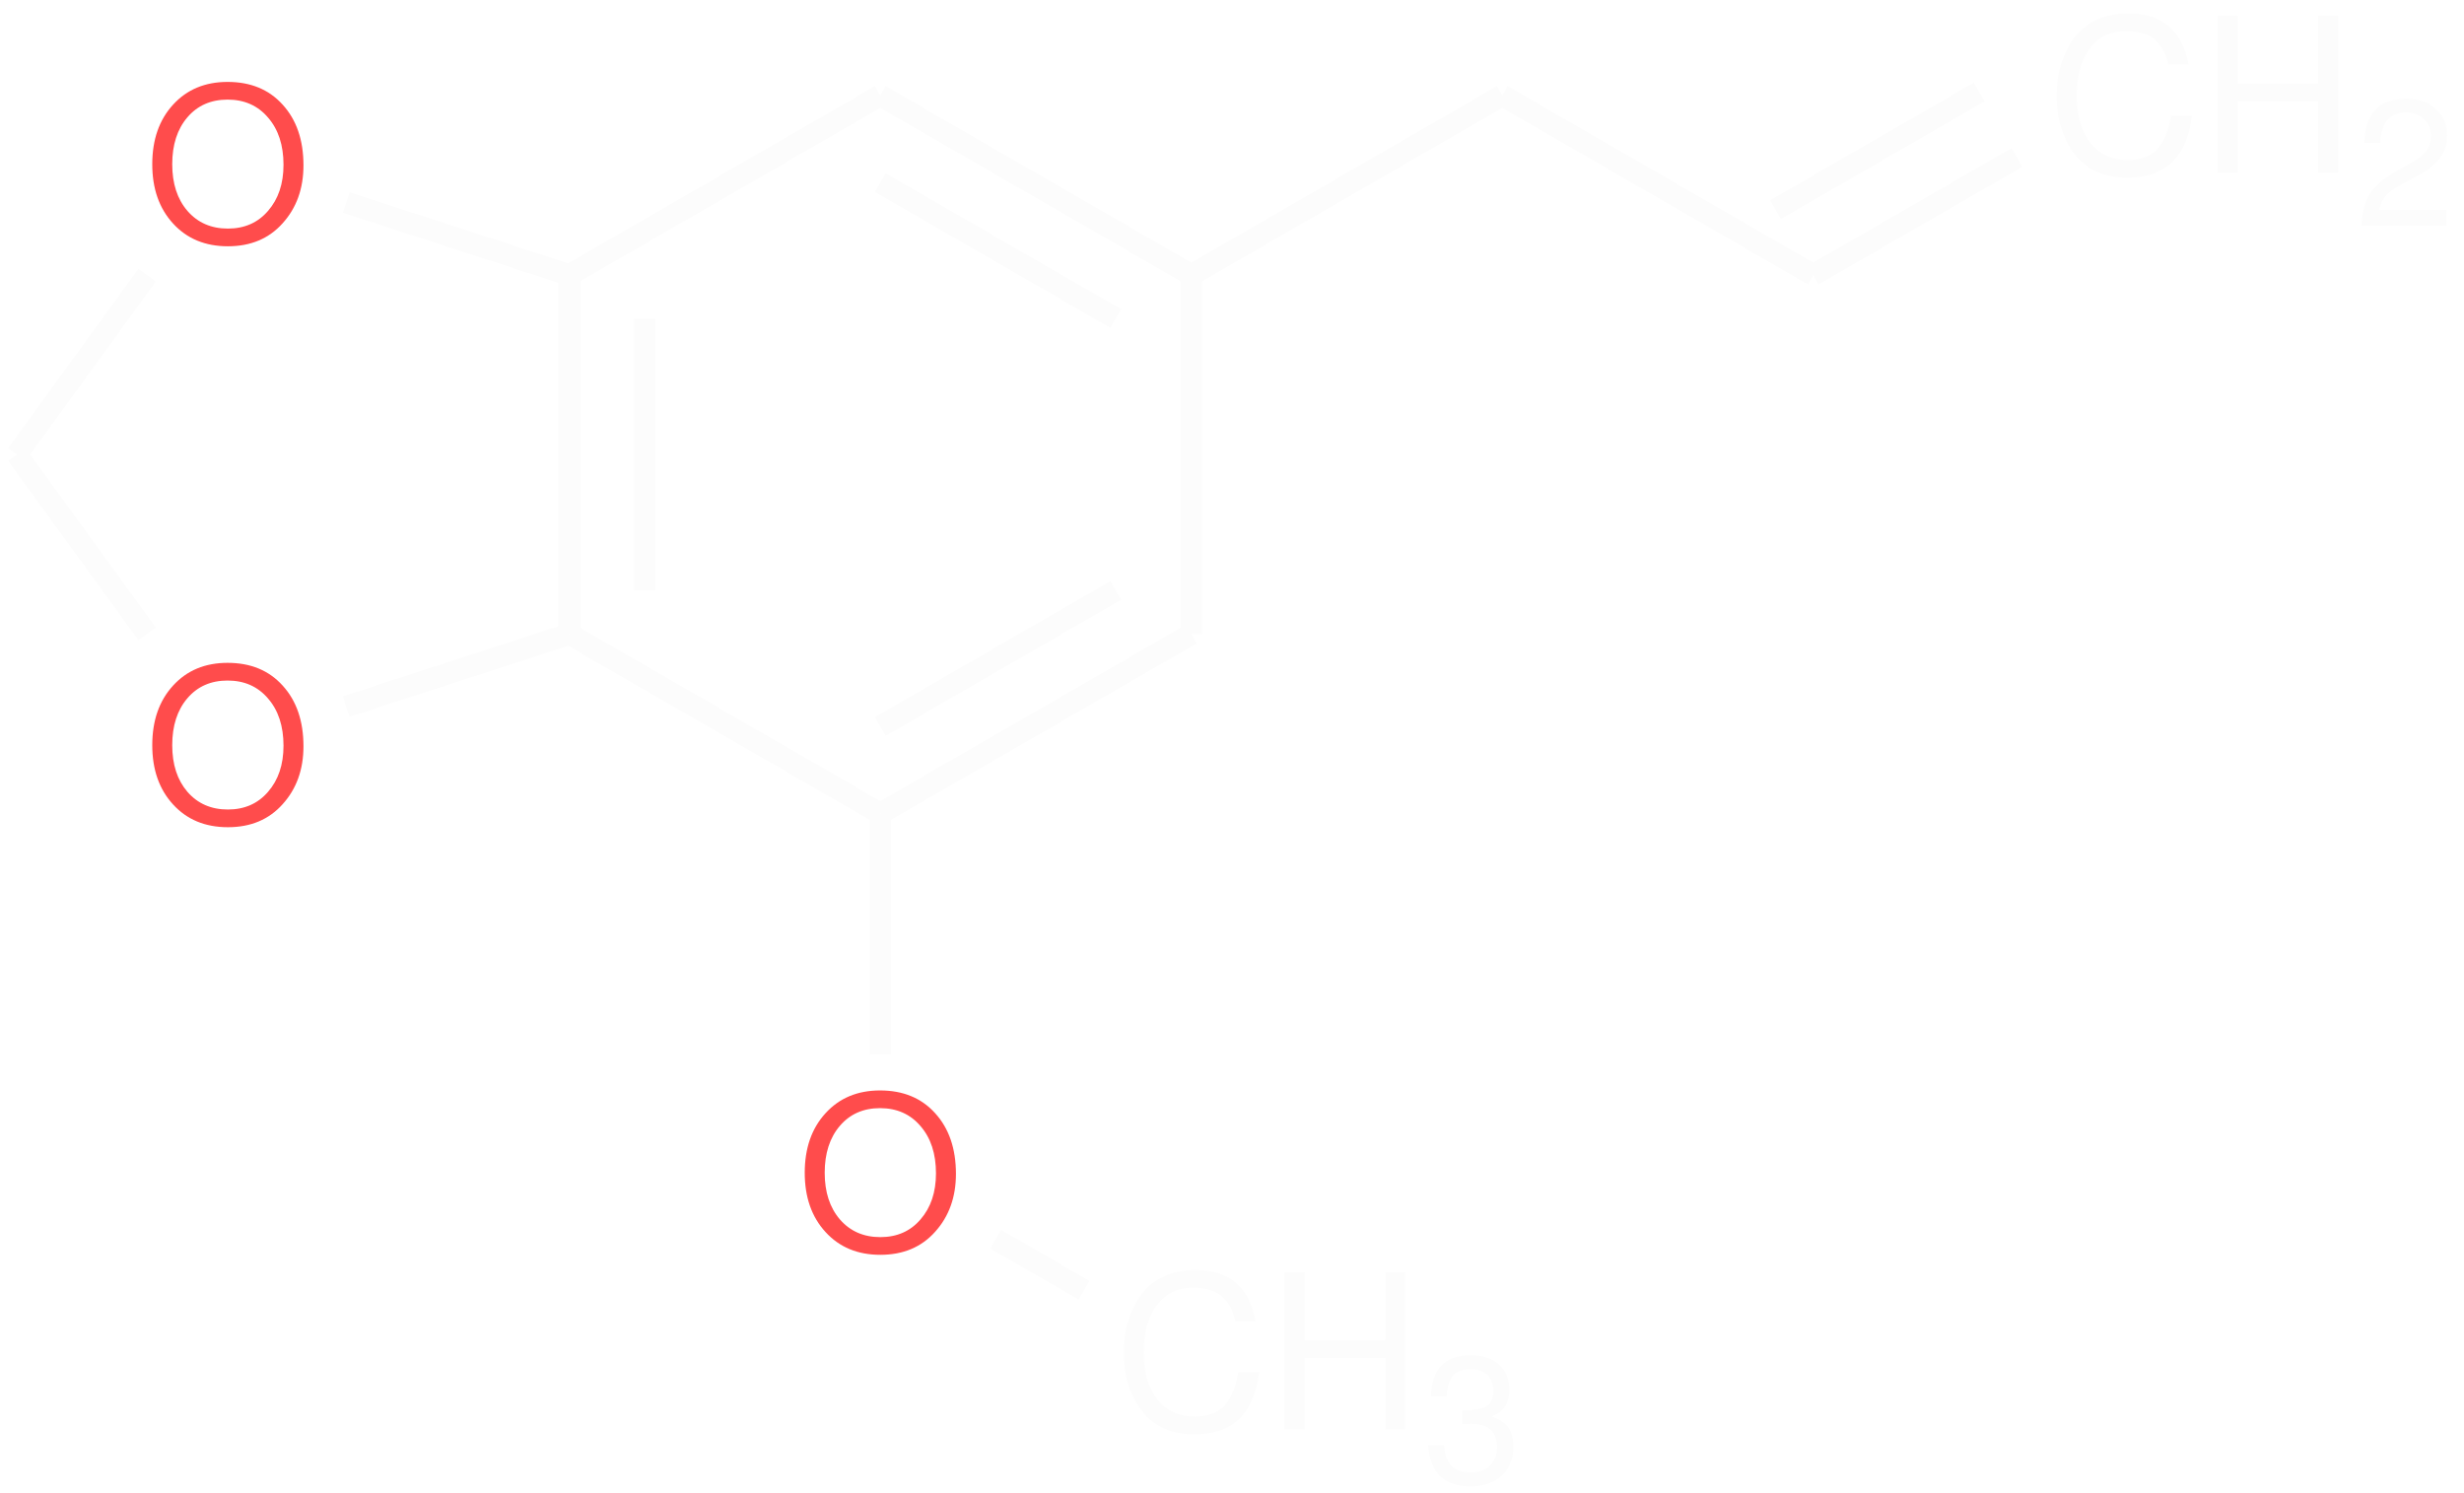
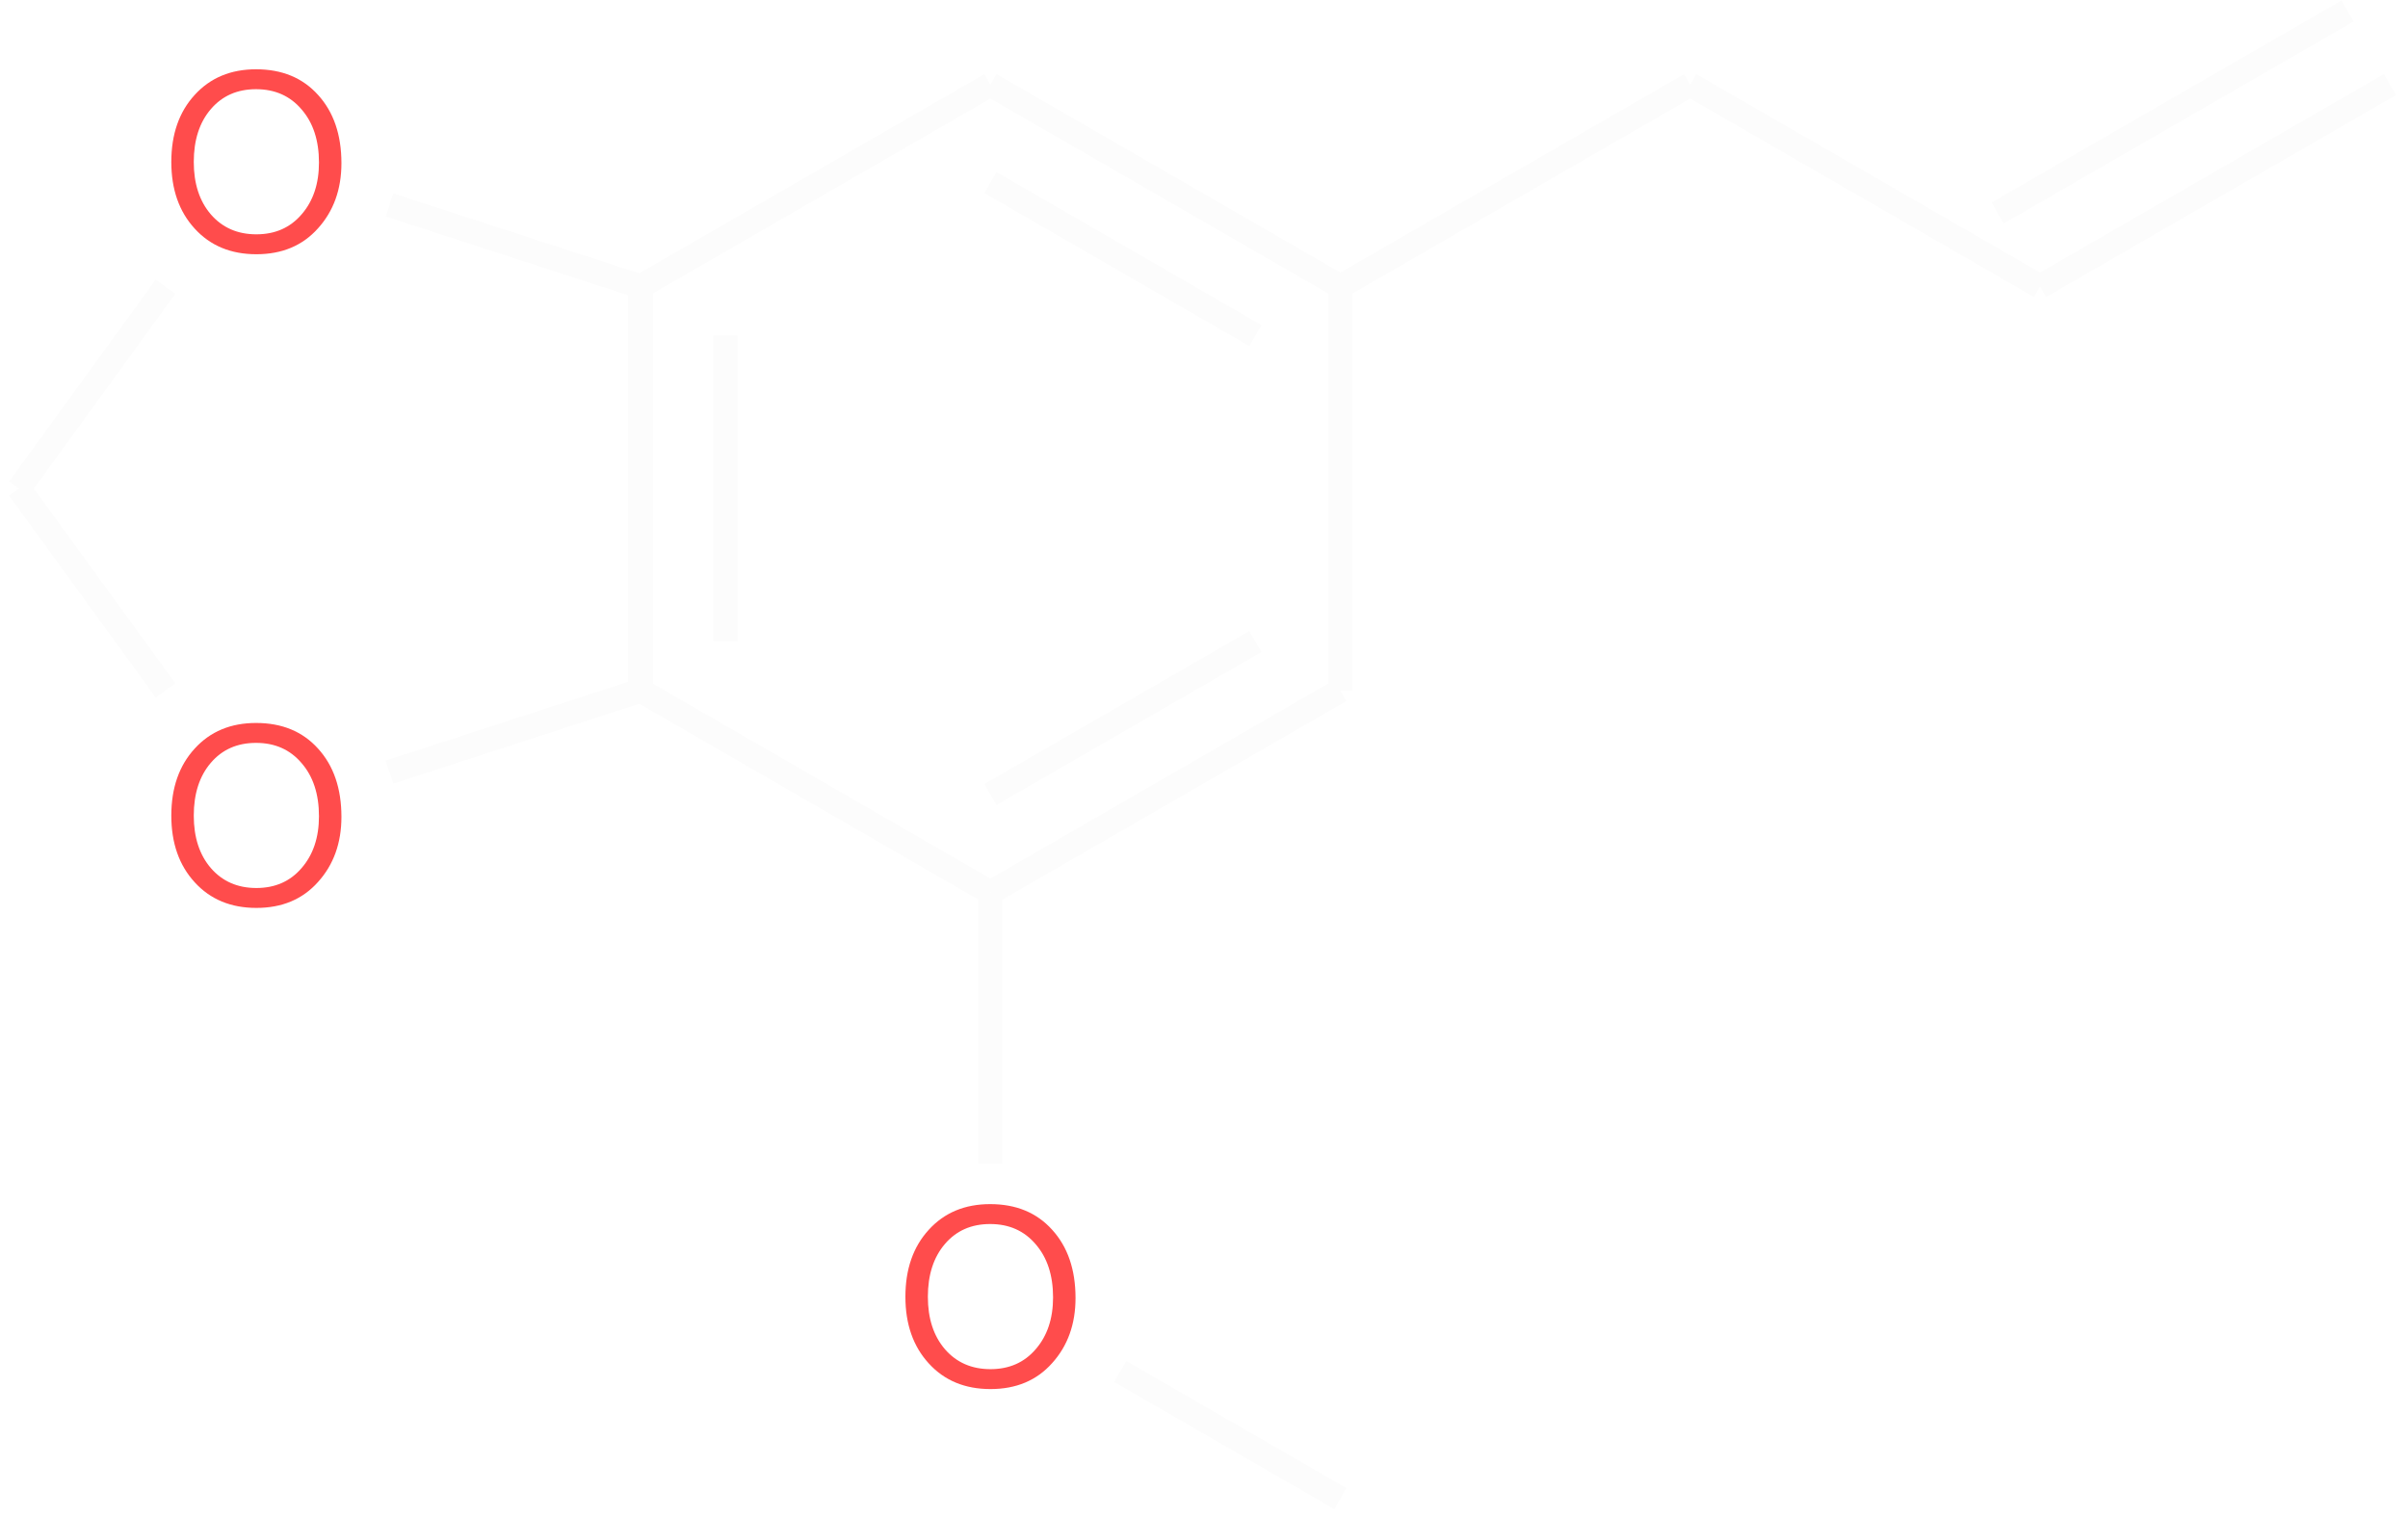
- <svg xmlns="http://www.w3.org/2000/svg" xmlns:xlink="http://www.w3.org/1999/xlink" width="137pt" height="83pt" viewBox="0 0 137 83" version="1.1">
+ <svg xmlns="http://www.w3.org/2000/svg" xmlns:xlink="http://www.w3.org/1999/xlink" width="119pt" height="75pt" viewBox="0 0 119 75" version="1.1">
  <defs>
    <g>
      <symbol overflow="visible" id="glyph0-0">
        <path style="stroke:none;" d="M 7.406 -6.219 C 7.406 -5.852 7.328 -5.52 7.172 -5.219 C 7.023 -4.926 6.848 -4.68 6.641 -4.484 C 6.43 -4.297 6.223 -4.109 6.016 -3.922 C 5.805 -3.742 5.629 -3.539 5.484 -3.312 C 5.336 -3.082 5.266 -2.844 5.266 -2.594 L 5.266 -2.031 L 4.188 -2.031 L 4.188 -2.688 C 4.188 -2.977 4.258 -3.254 4.406 -3.516 C 4.551 -3.785 4.727 -4.016 4.938 -4.203 C 5.156 -4.398 5.363 -4.594 5.562 -4.781 C 5.77 -4.969 5.945 -5.18 6.094 -5.422 C 6.25 -5.672 6.328 -5.938 6.328 -6.219 C 6.328 -6.625 6.188 -6.953 5.906 -7.203 C 5.625 -7.453 5.254 -7.578 4.797 -7.578 C 4.211 -7.578 3.805 -7.41 3.578 -7.078 C 3.359 -6.754 3.25 -6.301 3.25 -5.719 L 2.234 -5.719 C 2.234 -6.633 2.453 -7.328 2.891 -7.797 C 3.336 -8.273 3.992 -8.516 4.859 -8.516 C 5.629 -8.516 6.242 -8.305 6.703 -7.891 C 7.172 -7.473 7.406 -6.914 7.406 -6.219 Z M 5.266 -0.891 L 5.266 0.344 L 4.188 0.344 L 4.188 -0.891 Z M 0.422 1.656 L 0.422 -9.562 L 9.141 -9.562 L 9.141 1.656 Z M 1.406 0.828 L 8.156 0.828 L 8.156 -8.719 L 1.406 -8.719 Z M 1.406 0.828 " />
      </symbol>
      <symbol overflow="visible" id="glyph0-1">
        <path style="stroke:none;" d="M 8.891 -4.219 C 8.891 -2.926 8.504 -1.852 7.734 -1 C 6.973 -0.145 5.957 0.281 4.688 0.281 C 3.426 0.281 2.41 -0.141 1.641 -0.984 C 0.867 -1.828 0.484 -2.926 0.484 -4.281 C 0.484 -5.645 0.867 -6.75 1.641 -7.594 C 2.41 -8.438 3.422 -8.859 4.672 -8.859 C 5.953 -8.859 6.973 -8.438 7.734 -7.594 C 8.504 -6.75 8.891 -5.625 8.891 -4.219 Z M 4.672 -7.875 C 3.742 -7.875 3 -7.547 2.438 -6.891 C 1.875 -6.234 1.594 -5.363 1.594 -4.281 C 1.594 -3.207 1.875 -2.344 2.438 -1.688 C 3.008 -1.031 3.758 -0.703 4.688 -0.703 C 5.613 -0.703 6.359 -1.031 6.922 -1.688 C 7.492 -2.344 7.781 -3.195 7.781 -4.25 C 7.781 -5.344 7.492 -6.219 6.922 -6.875 C 6.359 -7.539 5.609 -7.875 4.672 -7.875 Z M 4.672 -7.875 " />
      </symbol>
-       <symbol overflow="visible" id="glyph0-2">
-         <path style="stroke:none;" d="M 0.484 -4.25 C 0.484 -4.656 0.516 -5.051 0.578 -5.438 C 0.648 -5.832 0.781 -6.238 0.969 -6.656 C 1.156 -7.082 1.391 -7.453 1.672 -7.766 C 1.961 -8.078 2.348 -8.336 2.828 -8.547 C 3.305 -8.754 3.848 -8.859 4.453 -8.859 C 6.348 -8.859 7.469 -7.91 7.812 -6.016 L 6.688 -6.016 C 6.551 -6.629 6.297 -7.094 5.922 -7.406 C 5.547 -7.719 5.016 -7.875 4.328 -7.875 C 3.484 -7.875 2.816 -7.551 2.328 -6.906 C 1.836 -6.258 1.594 -5.379 1.594 -4.266 C 1.594 -3.172 1.848 -2.301 2.359 -1.656 C 2.867 -1.02 3.555 -0.703 4.422 -0.703 C 5.141 -0.703 5.688 -0.898 6.062 -1.297 C 6.445 -1.703 6.707 -2.328 6.844 -3.172 L 8 -3.172 C 7.738 -0.867 6.539 0.281 4.406 0.281 C 3.812 0.281 3.273 0.18 2.797 -0.016 C 2.328 -0.223 1.953 -0.484 1.672 -0.797 C 1.391 -1.109 1.156 -1.473 0.969 -1.891 C 0.781 -2.305 0.648 -2.707 0.578 -3.094 C 0.516 -3.477 0.484 -3.863 0.484 -4.25 Z M 0.484 -4.25 " />
-       </symbol>
-       <symbol overflow="visible" id="glyph0-3">
-         <path style="stroke:none;" d="M 6.547 -3.969 L 2.062 -3.969 L 2.062 0 L 0.953 0 L 0.953 -8.719 L 2.062 -8.719 L 2.062 -4.953 L 6.547 -4.953 L 6.547 -8.719 L 7.656 -8.719 L 7.656 0 L 6.547 0 Z M 6.547 -3.969 " />
-       </symbol>
-       <symbol overflow="visible" id="glyph1-0">
-         <path style="stroke:none;" d="M 6.172 -5.188 C 6.172 -4.875 6.109 -4.594 5.984 -4.344 C 5.859 -4.102 5.707 -3.898 5.531 -3.734 C 5.363 -3.578 5.191 -3.422 5.016 -3.266 C 4.836 -3.117 4.688 -2.953 4.562 -2.766 C 4.445 -2.578 4.391 -2.375 4.391 -2.156 L 4.391 -1.688 L 3.484 -1.688 L 3.484 -2.25 C 3.484 -2.488 3.547 -2.719 3.672 -2.938 C 3.797 -3.156 3.945 -3.344 4.125 -3.5 C 4.301 -3.664 4.473 -3.828 4.641 -3.984 C 4.816 -4.148 4.969 -4.332 5.094 -4.531 C 5.219 -4.727 5.281 -4.945 5.281 -5.188 C 5.281 -5.52 5.16 -5.789 4.922 -6 C 4.691 -6.207 4.383 -6.312 4 -6.312 C 3.508 -6.312 3.172 -6.176 2.984 -5.906 C 2.805 -5.633 2.719 -5.254 2.719 -4.766 L 1.859 -4.766 C 1.859 -5.523 2.039 -6.102 2.406 -6.5 C 2.781 -6.895 3.328 -7.094 4.047 -7.094 C 4.691 -7.094 5.207 -6.922 5.594 -6.578 C 5.977 -6.234 6.172 -5.77 6.172 -5.188 Z M 4.391 -0.75 L 4.391 0.297 L 3.484 0.297 L 3.484 -0.75 Z M 0.344 1.391 L 0.344 -7.969 L 7.625 -7.969 L 7.625 1.391 Z M 1.172 0.688 L 6.797 0.688 L 6.797 -7.281 L 1.172 -7.281 Z M 1.172 0.688 " />
-       </symbol>
-       <symbol overflow="visible" id="glyph1-1">
-         <path style="stroke:none;" d="M 2.688 -6.297 C 2.188 -6.297 1.836 -6.156 1.641 -5.875 C 1.453 -5.602 1.352 -5.238 1.344 -4.781 L 0.469 -4.781 C 0.5 -6.301 1.238 -7.062 2.688 -7.062 C 3.352 -7.062 3.875 -6.891 4.25 -6.547 C 4.633 -6.203 4.828 -5.727 4.828 -5.125 C 4.828 -4.406 4.5 -3.914 3.844 -3.656 C 4.27 -3.508 4.578 -3.305 4.766 -3.047 C 4.953 -2.785 5.047 -2.426 5.047 -1.969 C 5.047 -1.301 4.828 -0.766 4.391 -0.359 C 3.953 0.035 3.375 0.234 2.656 0.234 C 1.207 0.234 0.426 -0.523 0.312 -2.047 L 1.203 -2.047 C 1.234 -1.535 1.367 -1.156 1.609 -0.906 C 1.848 -0.664 2.207 -0.547 2.688 -0.547 C 3.145 -0.547 3.5 -0.672 3.75 -0.922 C 4.008 -1.172 4.141 -1.52 4.141 -1.969 C 4.141 -2.82 3.656 -3.25 2.688 -3.25 L 2.312 -3.234 L 2.203 -3.234 L 2.203 -3.984 C 2.836 -3.992 3.285 -4.07 3.547 -4.219 C 3.805 -4.375 3.938 -4.664 3.938 -5.094 C 3.938 -5.469 3.82 -5.758 3.594 -5.969 C 3.375 -6.188 3.07 -6.297 2.688 -6.297 Z M 2.688 -6.297 " />
-       </symbol>
-       <symbol overflow="visible" id="glyph1-2">
-         <path style="stroke:none;" d="M 0.5 -4.609 C 0.539 -6.242 1.316 -7.062 2.828 -7.062 C 3.504 -7.062 4.051 -6.867 4.469 -6.484 C 4.883 -6.098 5.094 -5.602 5.094 -5 C 5.094 -4.113 4.594 -3.398 3.594 -2.859 L 2.609 -2.328 C 2.172 -2.086 1.859 -1.859 1.672 -1.641 C 1.484 -1.422 1.367 -1.164 1.328 -0.875 L 5.047 -0.875 L 5.047 0 L 0.344 0 C 0.383 -0.781 0.539 -1.379 0.812 -1.797 C 1.082 -2.223 1.586 -2.645 2.328 -3.062 L 3.234 -3.578 C 3.879 -3.941 4.203 -4.406 4.203 -4.969 C 4.203 -5.352 4.066 -5.672 3.797 -5.922 C 3.535 -6.172 3.203 -6.297 2.797 -6.297 C 1.91 -6.297 1.438 -5.734 1.375 -4.609 Z M 0.5 -4.609 " />
-       </symbol>
    </g>
  </defs>
  <g id="surface56">
-     <path style="fill:none;stroke-width:1.196;stroke-linecap:butt;stroke-linejoin:miter;stroke:rgb(98.999%,98.999%,98.999%);stroke-opacity:1;stroke-miterlimit:10;" d="M 0 -0.001 L 17.289 -9.981 " transform="matrix(1,0,0,-1,31.656,35.257)" />
+     <path style="fill:none;stroke-width:1.196;stroke-linecap:butt;stroke-linejoin:miter;stroke:rgb(98.999%,98.999%,98.999%);stroke-opacity:1;stroke-miterlimit:10;" d="M 0 0.001 L 17.289 -9.983 " transform="matrix(1,0,0,-1,31.656,34.126)" />
    <g style="fill:rgb(100%,29.999%,29.999%);fill-opacity:1;">
-       <use xlink:href="#glyph0-1" x="44.26" y="69.496" />
+       <use xlink:href="#glyph0-1" x="44.26" y="68.365" />
    </g>
-     <path style="fill:none;stroke-width:1.196;stroke-linecap:butt;stroke-linejoin:miter;stroke:rgb(98.999%,98.999%,98.999%);stroke-opacity:1;stroke-miterlimit:10;" d="M 17.289 -9.981 L 17.289 -23.388 " transform="matrix(1,0,0,-1,31.656,35.257)" />
-     <g style="fill:rgb(98.999%,98.999%,98.999%);fill-opacity:1;">
-       <use xlink:href="#glyph0-2" x="61.999" y="79.479" />
+     <path style="fill:none;stroke-width:1.196;stroke-linecap:butt;stroke-linejoin:miter;stroke:rgb(98.999%,98.999%,98.999%);stroke-opacity:1;stroke-miterlimit:10;" d="M 17.289 -9.983 L 17.289 -23.39 " transform="matrix(1,0,0,-1,31.656,34.126)" />
+     <path style="fill:none;stroke-width:1.196;stroke-linecap:butt;stroke-linejoin:miter;stroke:rgb(98.999%,98.999%,98.999%);stroke-opacity:1;stroke-miterlimit:10;" d="M 23.703 -33.651 L 34.582 -39.933 " transform="matrix(1,0,0,-1,31.656,34.126)" />
+     <path style="fill:none;stroke-width:1.196;stroke-linecap:butt;stroke-linejoin:miter;stroke:rgb(98.999%,98.999%,98.999%);stroke-opacity:1;stroke-miterlimit:10;" d="M 17.289 -9.983 L 34.582 0.001 " transform="matrix(1,0,0,-1,31.656,34.126)" />
+     <path style="fill:none;stroke-width:1.196;stroke-linecap:butt;stroke-linejoin:miter;stroke:rgb(98.999%,98.999%,98.999%);stroke-opacity:1;stroke-miterlimit:10;" d="M 17.289 -5.136 L 30.383 2.423 " transform="matrix(1,0,0,-1,31.656,34.126)" />
+     <path style="fill:none;stroke-width:1.196;stroke-linecap:butt;stroke-linejoin:miter;stroke:rgb(98.999%,98.999%,98.999%);stroke-opacity:1;stroke-miterlimit:10;" d="M 34.582 0.001 L 34.582 19.966 " transform="matrix(1,0,0,-1,31.656,34.126)" />
+     <path style="fill:none;stroke-width:1.196;stroke-linecap:butt;stroke-linejoin:miter;stroke:rgb(98.999%,98.999%,98.999%);stroke-opacity:1;stroke-miterlimit:10;" d="M 34.582 19.966 L 51.871 29.946 " transform="matrix(1,0,0,-1,31.656,34.126)" />
+     <path style="fill:none;stroke-width:1.196;stroke-linecap:butt;stroke-linejoin:miter;stroke:rgb(98.999%,98.999%,98.999%);stroke-opacity:1;stroke-miterlimit:10;" d="M 51.871 29.946 L 69.16 19.966 " transform="matrix(1,0,0,-1,31.656,34.126)" />
+     <path style="fill:none;stroke-width:1.196;stroke-linecap:butt;stroke-linejoin:miter;stroke:rgb(98.999%,98.999%,98.999%);stroke-opacity:1;stroke-miterlimit:10;" d="M 69.16 19.966 L 86.453 29.946 " transform="matrix(1,0,0,-1,31.656,34.126)" />
+     <path style="fill:none;stroke-width:1.196;stroke-linecap:butt;stroke-linejoin:miter;stroke:rgb(98.999%,98.999%,98.999%);stroke-opacity:1;stroke-miterlimit:10;" d="M 67.063 23.599 L 84.356 33.583 " transform="matrix(1,0,0,-1,31.656,34.126)" />
+     <path style="fill:none;stroke-width:1.196;stroke-linecap:butt;stroke-linejoin:miter;stroke:rgb(98.999%,98.999%,98.999%);stroke-opacity:1;stroke-miterlimit:10;" d="M 34.582 19.966 L 17.289 29.946 " transform="matrix(1,0,0,-1,31.656,34.126)" />
+     <path style="fill:none;stroke-width:1.196;stroke-linecap:butt;stroke-linejoin:miter;stroke:rgb(98.999%,98.999%,98.999%);stroke-opacity:1;stroke-miterlimit:10;" d="M 30.383 17.54 L 17.289 25.103 " transform="matrix(1,0,0,-1,31.656,34.126)" />
+     <path style="fill:none;stroke-width:1.196;stroke-linecap:butt;stroke-linejoin:miter;stroke:rgb(98.999%,98.999%,98.999%);stroke-opacity:1;stroke-miterlimit:10;" d="M 17.289 29.946 L 0 19.966 " transform="matrix(1,0,0,-1,31.656,34.126)" />
+     <g style="fill:rgb(100%,29.999%,29.999%);fill-opacity:1;">
+       <use xlink:href="#glyph0-1" x="7.982" y="12.283" />
    </g>
-     <g style="fill:rgb(98.999%,98.999%,98.999%);fill-opacity:1;">
-       <use xlink:href="#glyph0-3" x="70.475" y="79.479" />
+     <path style="fill:none;stroke-width:1.196;stroke-linecap:butt;stroke-linejoin:miter;stroke:rgb(98.999%,98.999%,98.999%);stroke-opacity:1;stroke-miterlimit:10;" d="M 0 19.966 L -12.406 23.997 " transform="matrix(1,0,0,-1,31.656,34.126)" />
+     <path style="fill:none;stroke-width:1.196;stroke-linecap:butt;stroke-linejoin:miter;stroke:rgb(98.999%,98.999%,98.999%);stroke-opacity:1;stroke-miterlimit:10;" d="M -23.476 19.954 L -30.722 9.981 " transform="matrix(1,0,0,-1,31.656,34.126)" />
+     <g style="fill:rgb(100%,29.999%,29.999%);fill-opacity:1;">
+       <use xlink:href="#glyph0-1" x="7.982" y="44.587" />
    </g>
-     <g style="fill:rgb(98.999%,98.999%,98.999%);fill-opacity:1;">
-       <use xlink:href="#glyph1-1" x="79.095" y="82.424" />
-     </g>
-     <path style="fill:none;stroke-width:1.196;stroke-linecap:butt;stroke-linejoin:miter;stroke:rgb(98.999%,98.999%,98.999%);stroke-opacity:1;stroke-miterlimit:10;" d="M 23.703 -33.649 L 28.617 -36.489 " transform="matrix(1,0,0,-1,31.656,35.257)" />
-     <path style="fill:none;stroke-width:1.196;stroke-linecap:butt;stroke-linejoin:miter;stroke:rgb(98.999%,98.999%,98.999%);stroke-opacity:1;stroke-miterlimit:10;" d="M 17.289 -9.981 L 34.582 -0.001 " transform="matrix(1,0,0,-1,31.656,35.257)" />
-     <path style="fill:none;stroke-width:1.196;stroke-linecap:butt;stroke-linejoin:miter;stroke:rgb(98.999%,98.999%,98.999%);stroke-opacity:1;stroke-miterlimit:10;" d="M 17.289 -5.138 L 30.383 2.425 " transform="matrix(1,0,0,-1,31.656,35.257)" />
-     <path style="fill:none;stroke-width:1.196;stroke-linecap:butt;stroke-linejoin:miter;stroke:rgb(98.999%,98.999%,98.999%);stroke-opacity:1;stroke-miterlimit:10;" d="M 34.582 -0.001 L 34.582 19.964 " transform="matrix(1,0,0,-1,31.656,35.257)" />
-     <path style="fill:none;stroke-width:1.196;stroke-linecap:butt;stroke-linejoin:miter;stroke:rgb(98.999%,98.999%,98.999%);stroke-opacity:1;stroke-miterlimit:10;" d="M 34.582 19.964 L 51.871 29.948 " transform="matrix(1,0,0,-1,31.656,35.257)" />
-     <path style="fill:none;stroke-width:1.196;stroke-linecap:butt;stroke-linejoin:miter;stroke:rgb(98.999%,98.999%,98.999%);stroke-opacity:1;stroke-miterlimit:10;" d="M 51.871 29.948 L 69.16 19.964 " transform="matrix(1,0,0,-1,31.656,35.257)" />
-     <g style="fill:rgb(98.999%,98.999%,98.999%);fill-opacity:1;">
-       <use xlink:href="#glyph0-2" x="113.87" y="9.601" />
-     </g>
-     <g style="fill:rgb(98.999%,98.999%,98.999%);fill-opacity:1;">
-       <use xlink:href="#glyph0-3" x="122.346" y="9.601" />
-     </g>
-     <g style="fill:rgb(98.999%,98.999%,98.999%);fill-opacity:1;">
-       <use xlink:href="#glyph1-2" x="130.966" y="12.547" />
-     </g>
-     <path style="fill:none;stroke-width:1.196;stroke-linecap:butt;stroke-linejoin:miter;stroke:rgb(98.999%,98.999%,98.999%);stroke-opacity:1;stroke-miterlimit:10;" d="M 69.16 19.964 L 80.489 26.503 " transform="matrix(1,0,0,-1,31.656,35.257)" />
-     <path style="fill:none;stroke-width:1.196;stroke-linecap:butt;stroke-linejoin:miter;stroke:rgb(98.999%,98.999%,98.999%);stroke-opacity:1;stroke-miterlimit:10;" d="M 67.063 23.601 L 78.391 30.14 " transform="matrix(1,0,0,-1,31.656,35.257)" />
-     <path style="fill:none;stroke-width:1.196;stroke-linecap:butt;stroke-linejoin:miter;stroke:rgb(98.999%,98.999%,98.999%);stroke-opacity:1;stroke-miterlimit:10;" d="M 34.582 19.964 L 17.289 29.948 " transform="matrix(1,0,0,-1,31.656,35.257)" />
-     <path style="fill:none;stroke-width:1.196;stroke-linecap:butt;stroke-linejoin:miter;stroke:rgb(98.999%,98.999%,98.999%);stroke-opacity:1;stroke-miterlimit:10;" d="M 30.383 17.542 L 17.289 25.101 " transform="matrix(1,0,0,-1,31.656,35.257)" />
-     <path style="fill:none;stroke-width:1.196;stroke-linecap:butt;stroke-linejoin:miter;stroke:rgb(98.999%,98.999%,98.999%);stroke-opacity:1;stroke-miterlimit:10;" d="M 17.289 29.948 L 0 19.964 " transform="matrix(1,0,0,-1,31.656,35.257)" />
-     <g style="fill:rgb(100%,29.999%,29.999%);fill-opacity:1;">
-       <use xlink:href="#glyph0-1" x="7.982" y="13.414" />
-     </g>
-     <path style="fill:none;stroke-width:1.196;stroke-linecap:butt;stroke-linejoin:miter;stroke:rgb(98.999%,98.999%,98.999%);stroke-opacity:1;stroke-miterlimit:10;" d="M 0 19.964 L -12.406 23.995 " transform="matrix(1,0,0,-1,31.656,35.257)" />
-     <path style="fill:none;stroke-width:1.196;stroke-linecap:butt;stroke-linejoin:miter;stroke:rgb(98.999%,98.999%,98.999%);stroke-opacity:1;stroke-miterlimit:10;" d="M -23.476 19.956 L -30.722 9.984 " transform="matrix(1,0,0,-1,31.656,35.257)" />
-     <g style="fill:rgb(100%,29.999%,29.999%);fill-opacity:1;">
-       <use xlink:href="#glyph0-1" x="7.982" y="45.718" />
-     </g>
-     <path style="fill:none;stroke-width:1.196;stroke-linecap:butt;stroke-linejoin:miter;stroke:rgb(98.999%,98.999%,98.999%);stroke-opacity:1;stroke-miterlimit:10;" d="M -30.722 9.984 L -23.476 0.011 " transform="matrix(1,0,0,-1,31.656,35.257)" />
-     <path style="fill:none;stroke-width:1.196;stroke-linecap:butt;stroke-linejoin:miter;stroke:rgb(98.999%,98.999%,98.999%);stroke-opacity:1;stroke-miterlimit:10;" d="M -12.406 -4.032 L 0 -0.001 " transform="matrix(1,0,0,-1,31.656,35.257)" />
-     <path style="fill:none;stroke-width:1.196;stroke-linecap:butt;stroke-linejoin:miter;stroke:rgb(98.999%,98.999%,98.999%);stroke-opacity:1;stroke-miterlimit:10;" d="M 0 -0.001 L 0 19.964 " transform="matrix(1,0,0,-1,31.656,35.257)" />
-     <path style="fill:none;stroke-width:1.196;stroke-linecap:butt;stroke-linejoin:miter;stroke:rgb(98.999%,98.999%,98.999%);stroke-opacity:1;stroke-miterlimit:10;" d="M 0 19.964 L 0 -0.001 " transform="matrix(1,0,0,-1,31.656,35.257)" />
-     <path style="fill:none;stroke-width:1.196;stroke-linecap:butt;stroke-linejoin:miter;stroke:rgb(98.999%,98.999%,98.999%);stroke-opacity:1;stroke-miterlimit:10;" d="M 4.196 17.542 L 4.196 2.425 " transform="matrix(1,0,0,-1,31.656,35.257)" />
+     <path style="fill:none;stroke-width:1.196;stroke-linecap:butt;stroke-linejoin:miter;stroke:rgb(98.999%,98.999%,98.999%);stroke-opacity:1;stroke-miterlimit:10;" d="M -30.722 9.981 L -23.476 0.009 " transform="matrix(1,0,0,-1,31.656,34.126)" />
+     <path style="fill:none;stroke-width:1.196;stroke-linecap:butt;stroke-linejoin:miter;stroke:rgb(98.999%,98.999%,98.999%);stroke-opacity:1;stroke-miterlimit:10;" d="M -12.406 -4.03 L 0 0.001 " transform="matrix(1,0,0,-1,31.656,34.126)" />
+     <path style="fill:none;stroke-width:1.196;stroke-linecap:butt;stroke-linejoin:miter;stroke:rgb(98.999%,98.999%,98.999%);stroke-opacity:1;stroke-miterlimit:10;" d="M 0 0.001 L 0 19.966 " transform="matrix(1,0,0,-1,31.656,34.126)" />
+     <path style="fill:none;stroke-width:1.196;stroke-linecap:butt;stroke-linejoin:miter;stroke:rgb(98.999%,98.999%,98.999%);stroke-opacity:1;stroke-miterlimit:10;" d="M 0 19.966 L 0 0.001 " transform="matrix(1,0,0,-1,31.656,34.126)" />
+     <path style="fill:none;stroke-width:1.196;stroke-linecap:butt;stroke-linejoin:miter;stroke:rgb(98.999%,98.999%,98.999%);stroke-opacity:1;stroke-miterlimit:10;" d="M 4.196 17.544 L 4.196 2.423 " transform="matrix(1,0,0,-1,31.656,34.126)" />
  </g>
</svg>
